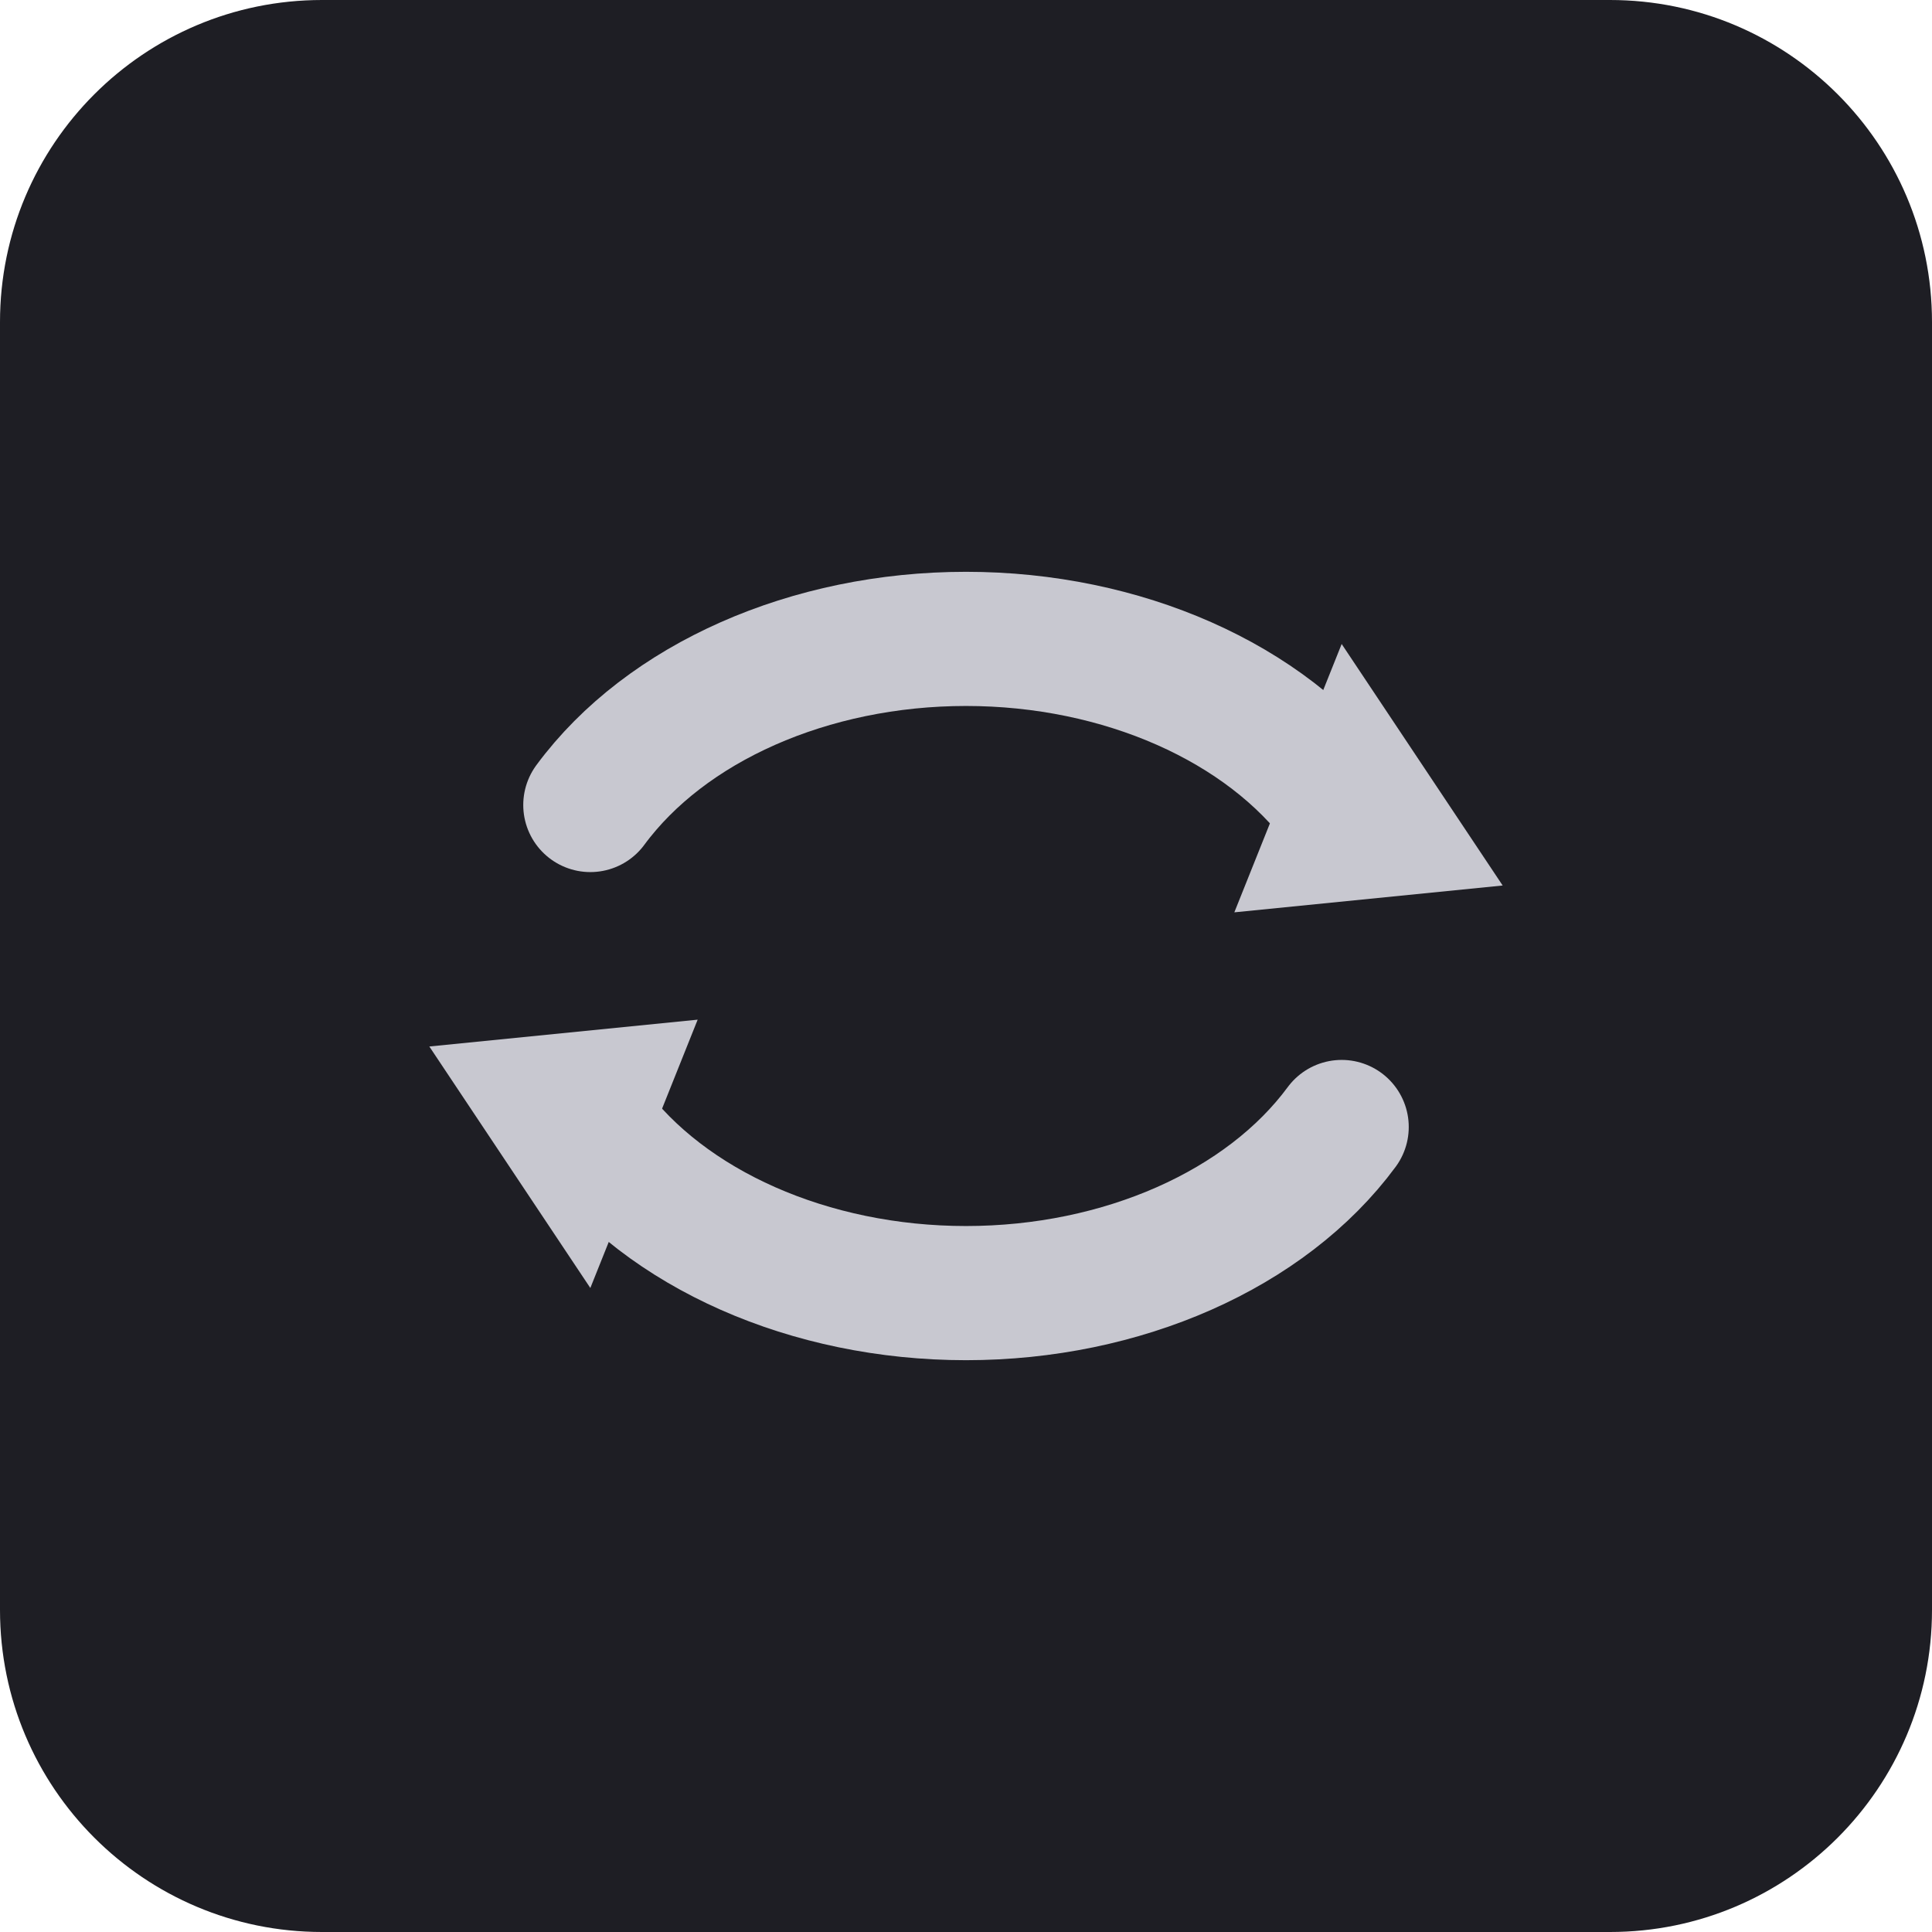
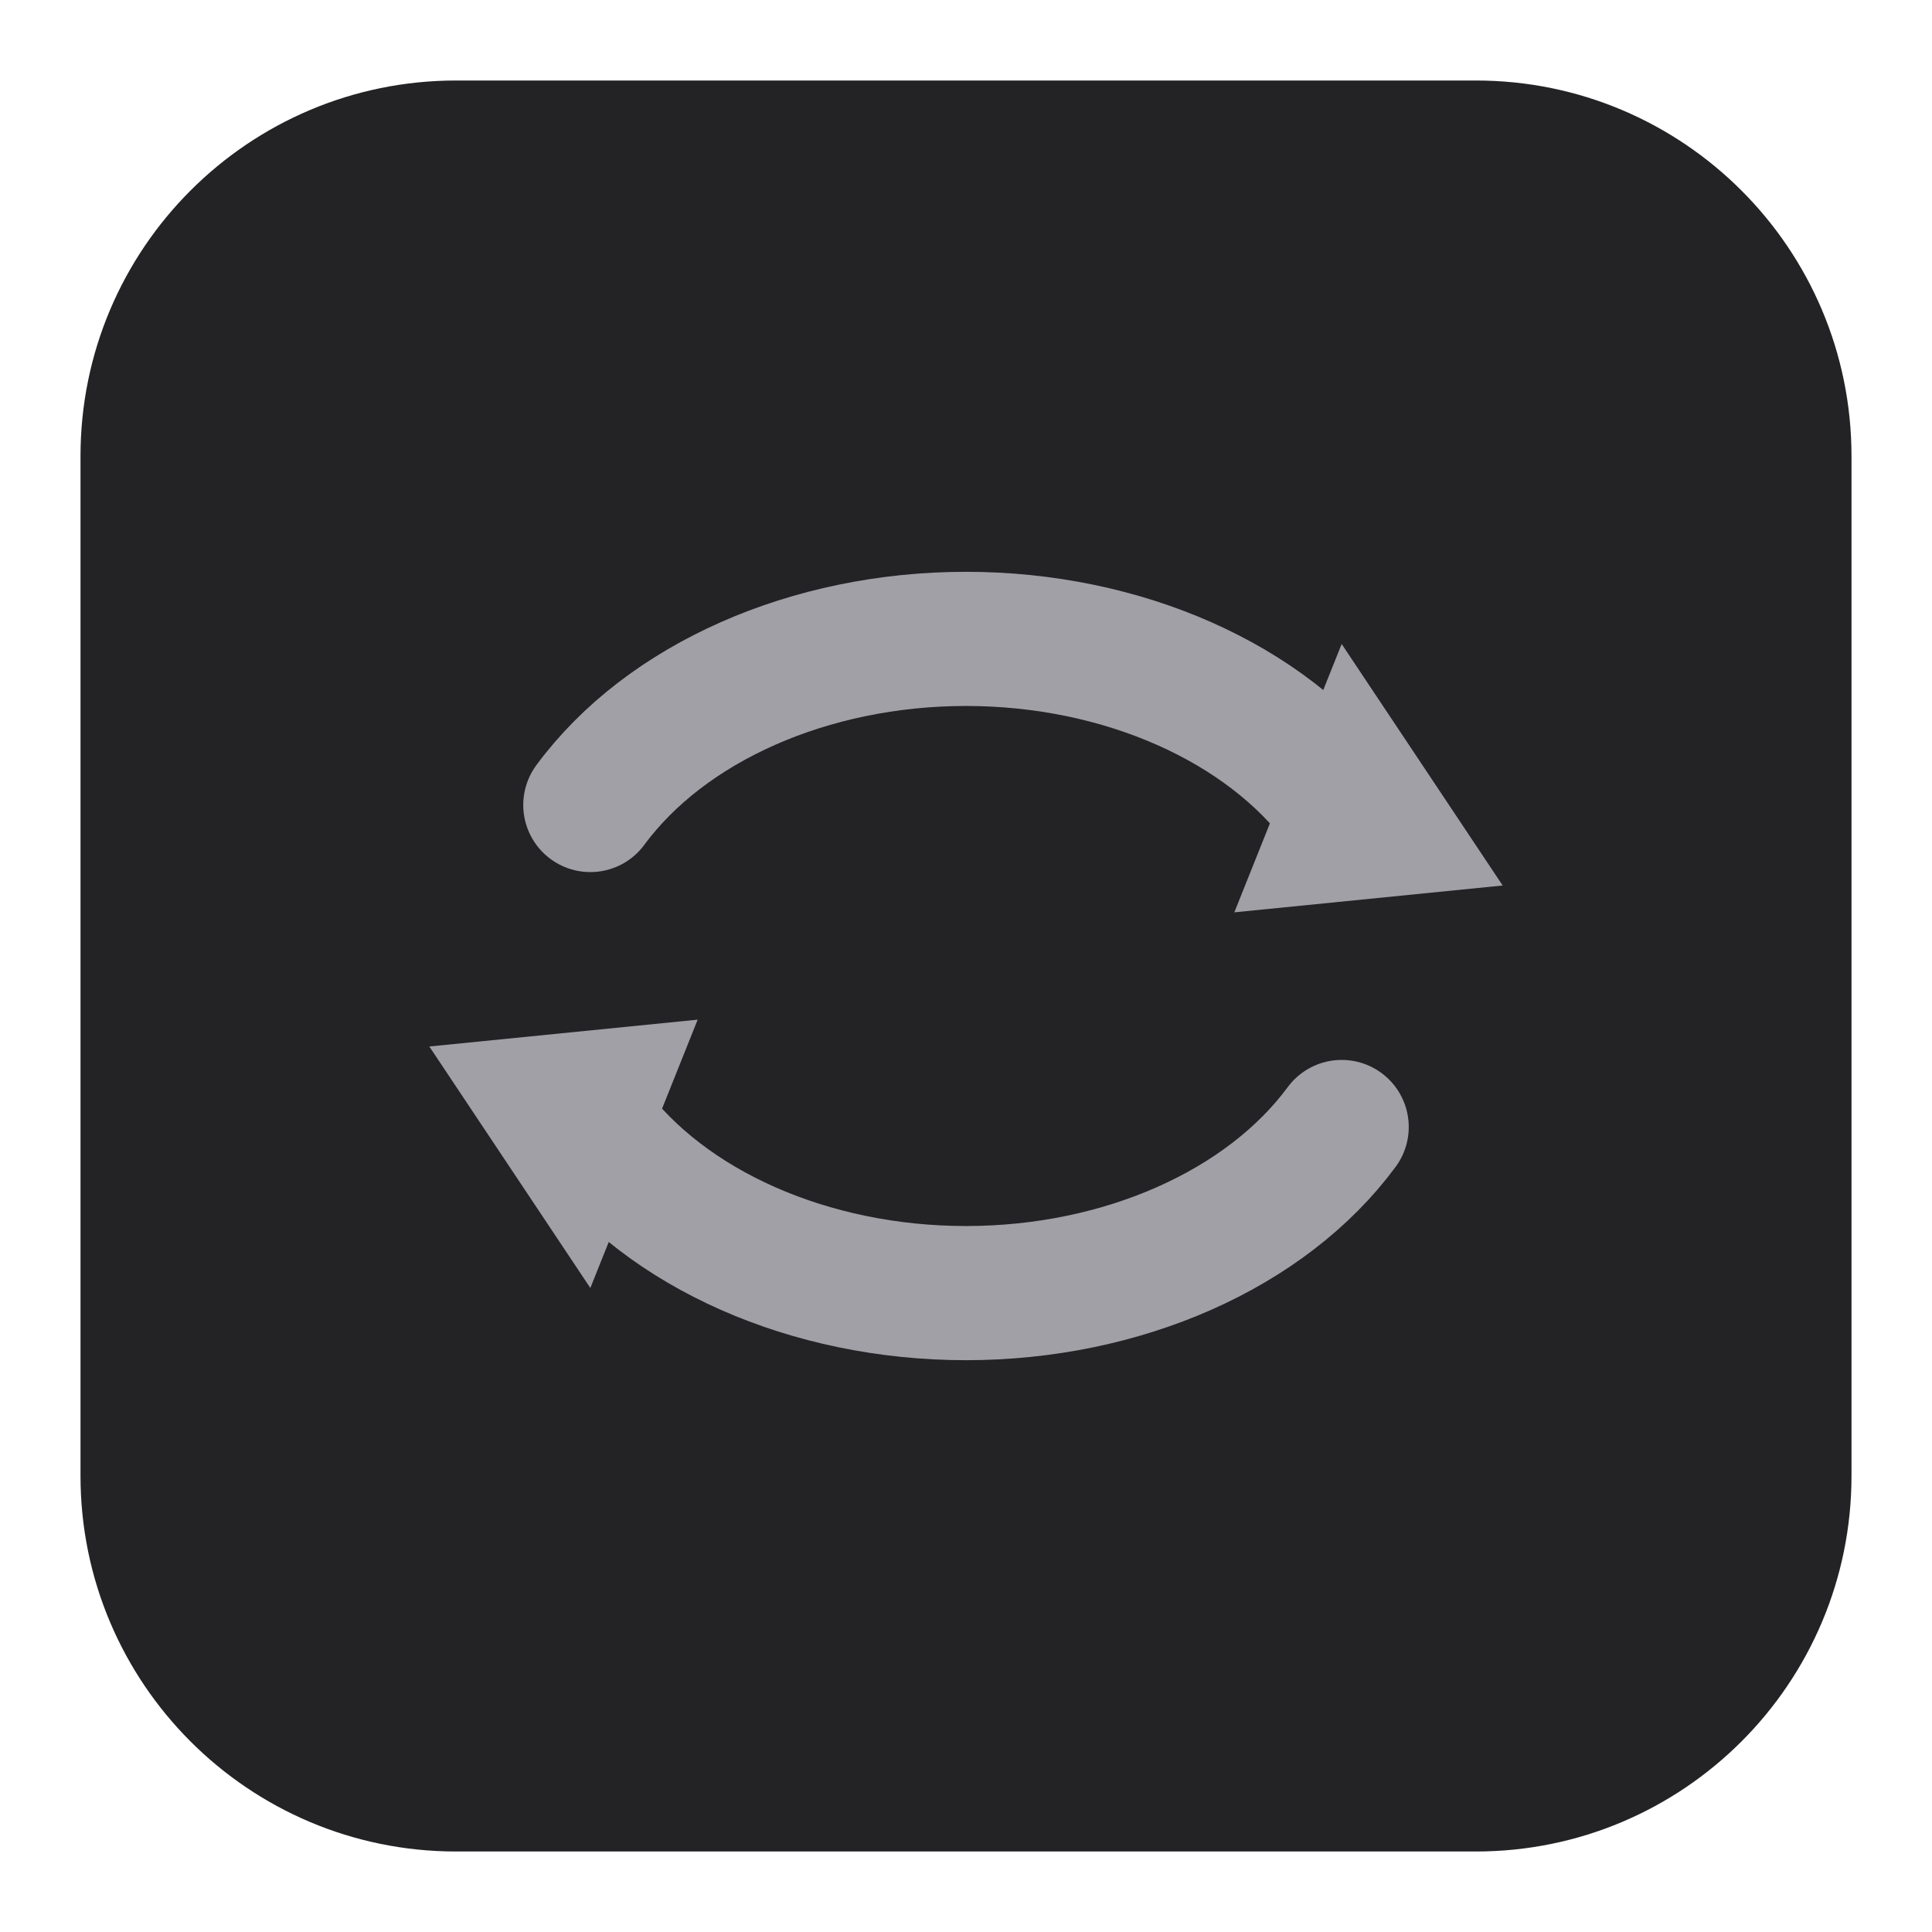
<svg xmlns="http://www.w3.org/2000/svg" viewBox="0 0 72 72">
-   <rect width="72" height="72" rx="12" fill="#1e1e24" />
-   <path d="M22 30 a16 12 0 0 1 28 0" stroke="#c8c8d0" stroke-width="5" fill="none" stroke-linecap="round" />
-   <path d="M50 42 a16 12 0 0 1 -28 0" stroke="#c8c8d0" stroke-width="5" fill="none" stroke-linecap="round" />
-   <path d="M50 24 L56 33 L46 34 Z" fill="#c8c8d0" />
-   <path d="M22 48 L16 39 L26 38 Z" fill="#c8c8d0" />
+   <rect x="3" y="3" width="66" height="66" rx="14" fill="#232326" />
+   <path d="M22 30 a16 12 0 0 1 28 0" stroke="#a0a0a6" stroke-width="5" fill="none" stroke-linecap="round" />
+   <path d="M50 42 a16 12 0 0 1 -28 0" stroke="#a0a0a6" stroke-width="5" fill="none" stroke-linecap="round" />
+   <path d="M50 24 L56 33 L46 34 Z" fill="#a0a0a6" />
+   <path d="M22 48 L16 39 L26 38 Z" fill="#a0a0a6" />
</svg>
